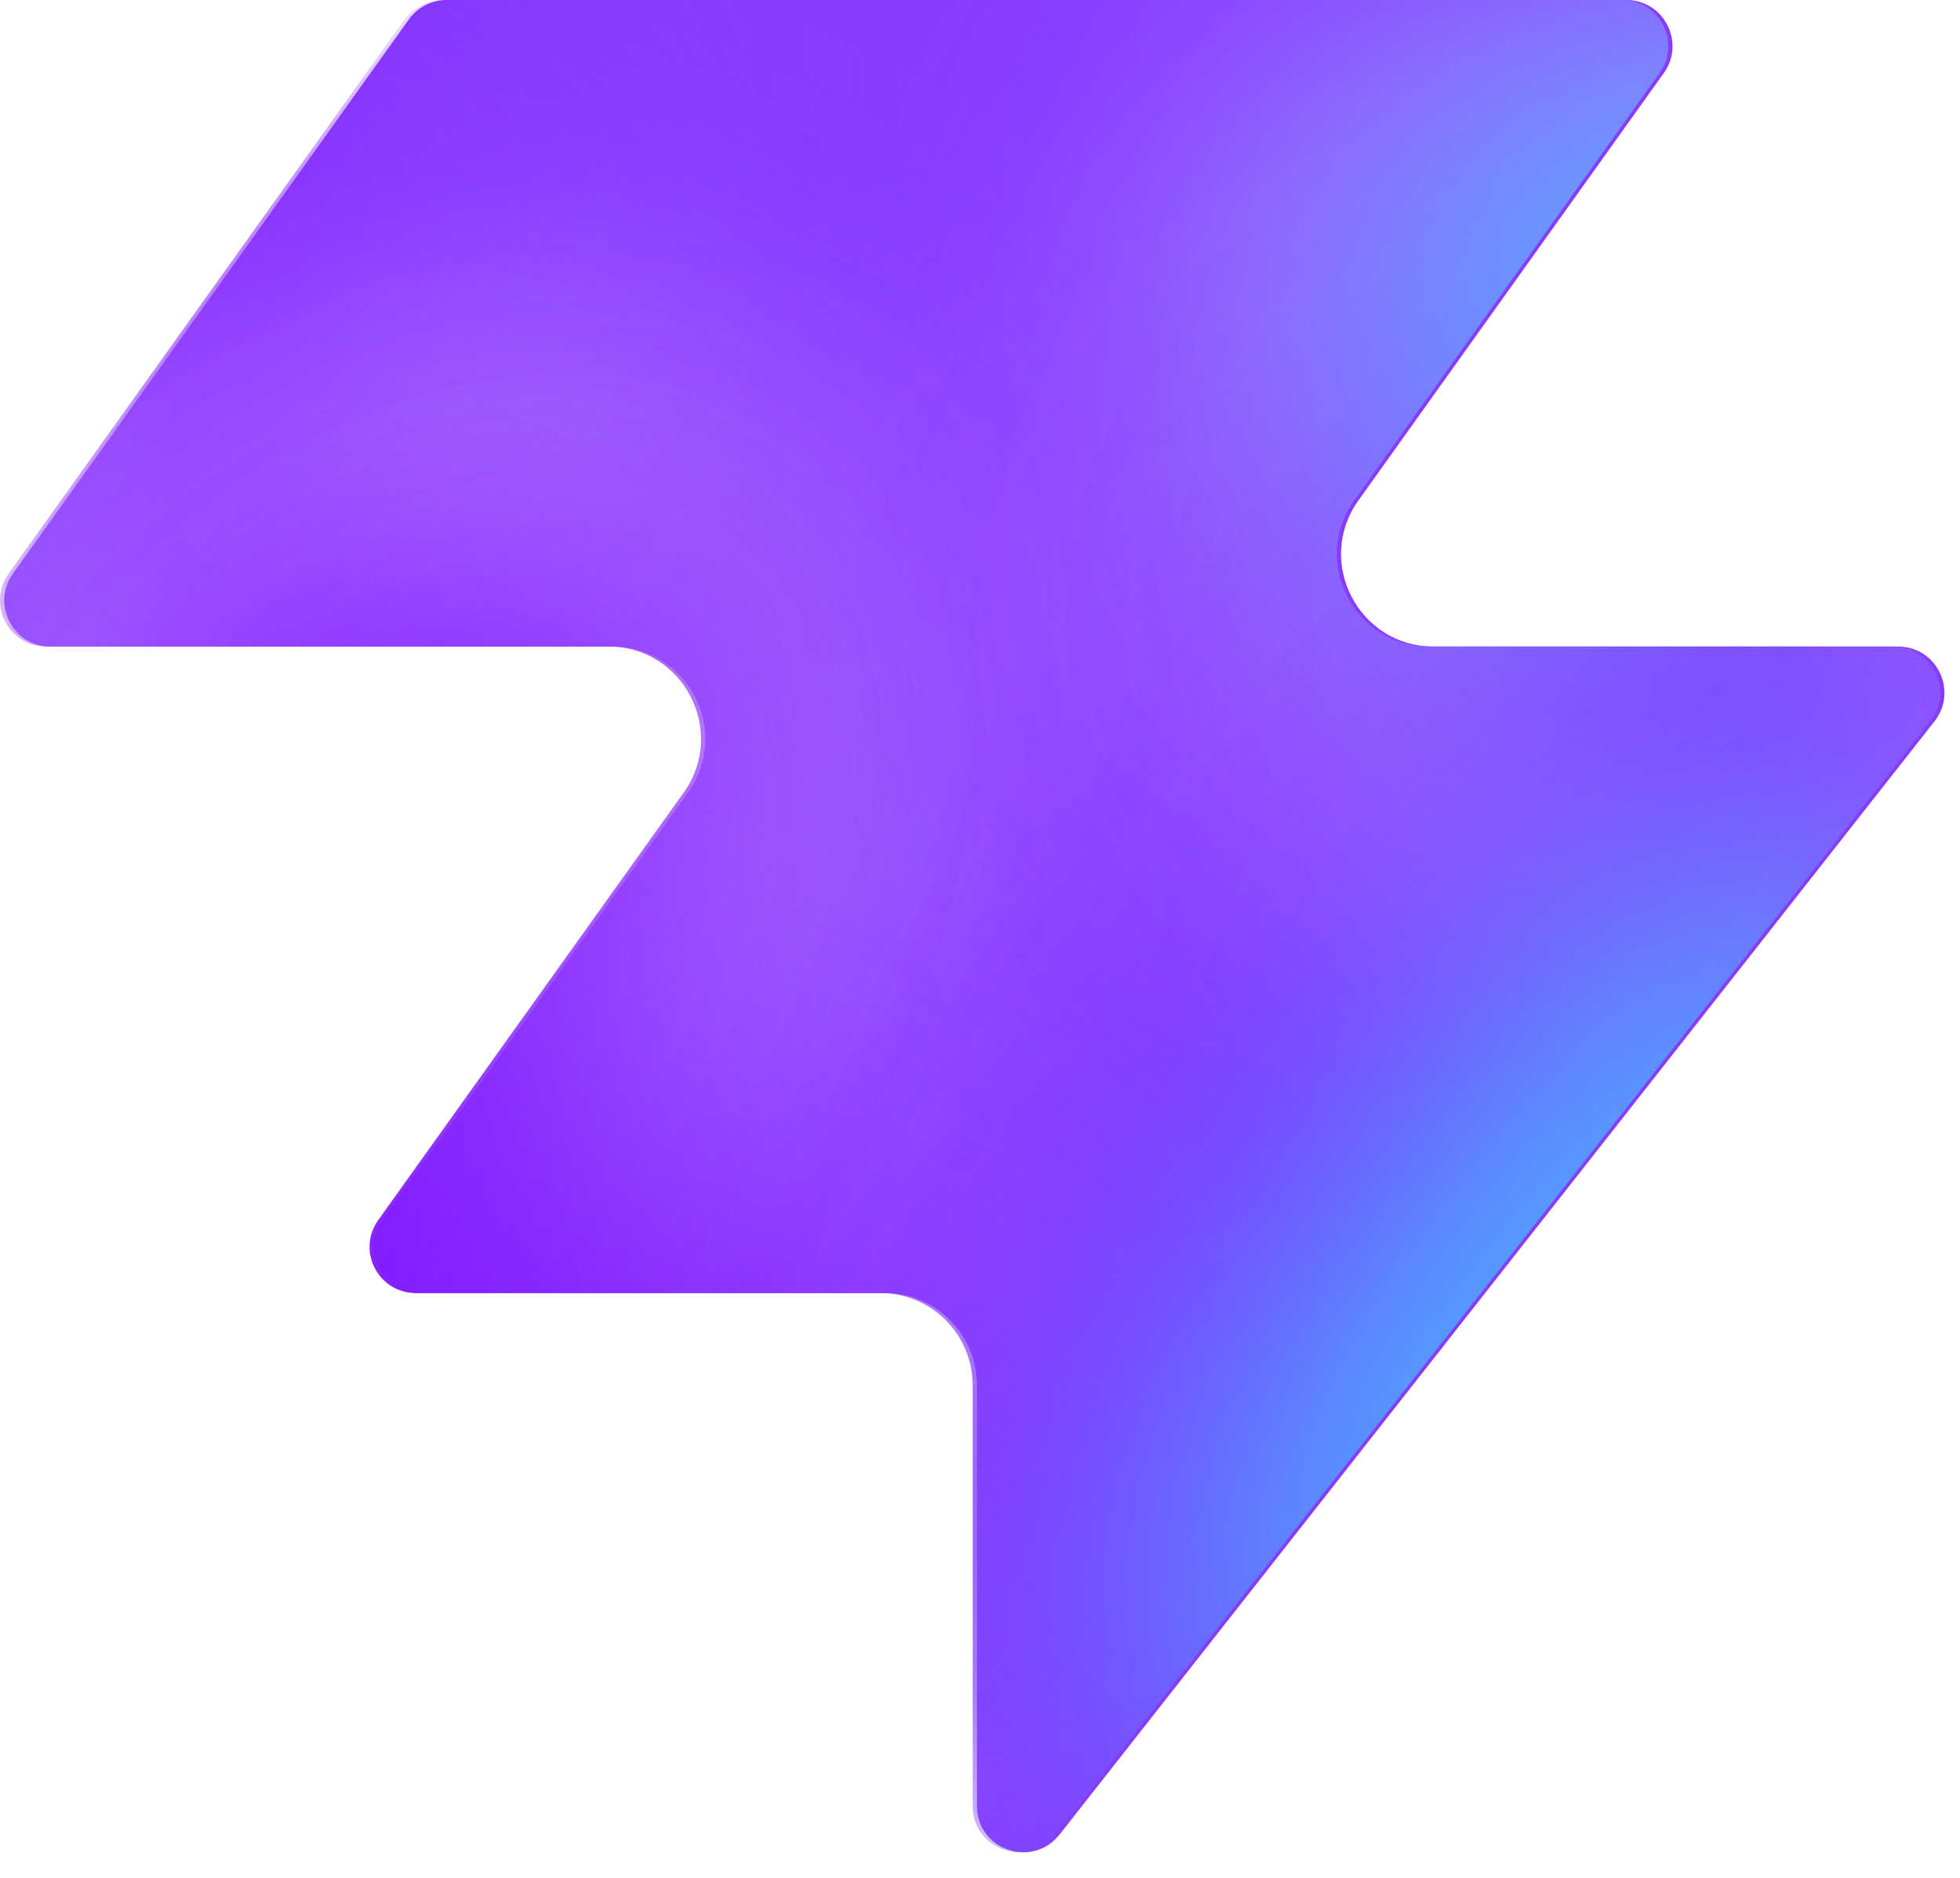
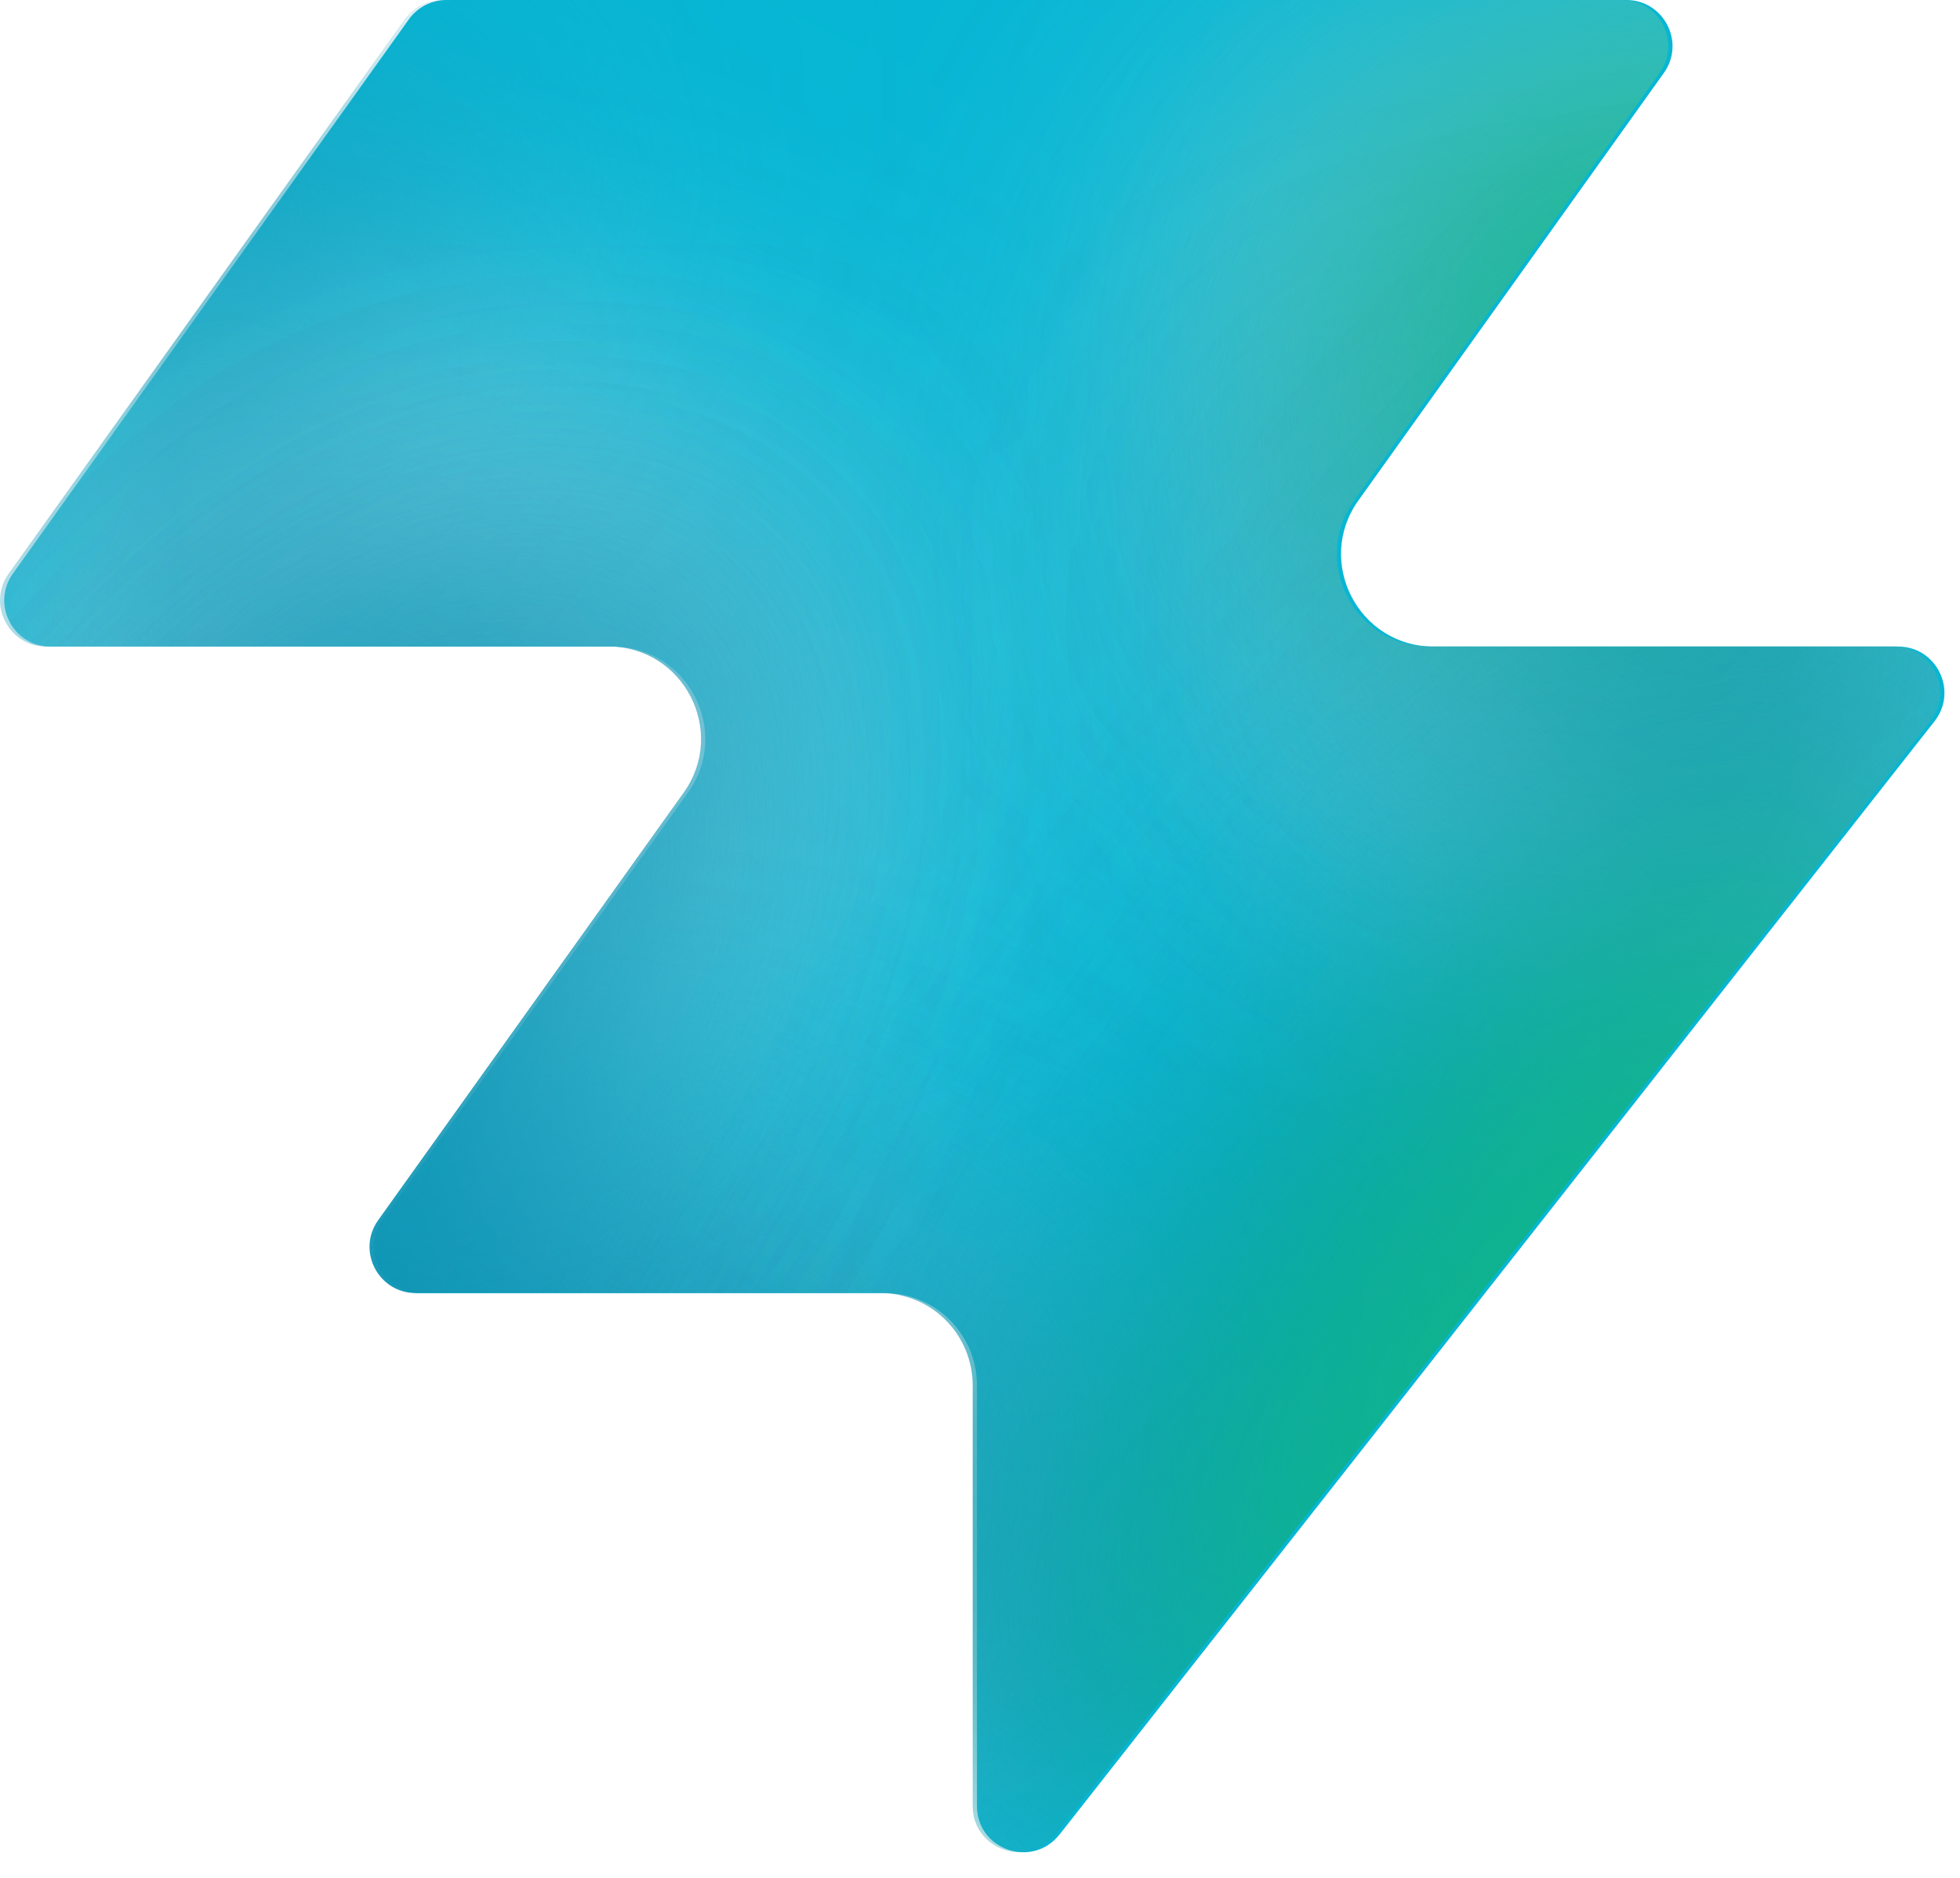
<svg xmlns="http://www.w3.org/2000/svg" width="48" height="46" fill="none" viewBox="0 0 48 46">
-   <path fill="#863bff" d="M25.946 44.938c-.664.845-2.021.375-2.021-.698V33.937a2.26 2.26 0 0 0-2.262-2.262H10.287c-.92 0-1.456-1.04-.92-1.788l7.48-10.471c1.07-1.497 0-3.578-1.842-3.578H1.237c-.92 0-1.456-1.04-.92-1.788L10.013.474c.214-.297.556-.474.92-.474h28.894c.92 0 1.456 1.04.92 1.788l-7.48 10.471c-1.07 1.498 0 3.579 1.842 3.579h11.377c.943 0 1.473 1.088.89 1.83L25.947 44.94z" style="fill:#863bff;fill:color(display-p3 .525 .23 1);fill-opacity:1" />
+   <path fill="#06b6d4" d="M25.946 44.938c-.664.845-2.021.375-2.021-.698V33.937a2.26 2.26 0 0 0-2.262-2.262H10.287c-.92 0-1.456-1.04-.92-1.788l7.48-10.471c1.07-1.497 0-3.578-1.842-3.578H1.237c-.92 0-1.456-1.04-.92-1.788L10.013.474c.214-.297.556-.474.92-.474h28.894c.92 0 1.456 1.04.92 1.788l-7.48 10.471c-1.07 1.498 0 3.579 1.842 3.579h11.377c.943 0 1.473 1.088.89 1.83L25.947 44.94z" style="fill:#06b6d4;fill:color(display-p3 .525 .23 1);fill-opacity:1" />
  <mask id="a" width="48" height="46" x="0" y="0" maskUnits="userSpaceOnUse" style="mask-type:alpha">
    <path fill="#000" d="M25.842 44.938c-.664.844-2.021.375-2.021-.698V33.937a2.26 2.26 0 0 0-2.262-2.262H10.183c-.92 0-1.456-1.04-.92-1.788l7.48-10.471c1.07-1.498 0-3.579-1.842-3.579H1.133c-.92 0-1.456-1.04-.92-1.787L9.91.473c.214-.297.556-.474.92-.474h28.894c.92 0 1.456 1.04.92 1.788l-7.48 10.471c-1.07 1.498 0 3.578 1.842 3.578h11.377c.943 0 1.473 1.088.89 1.832L25.843 44.94z" style="fill:#000;fill-opacity:1" />
  </mask>
  <g mask="url(#a)">
    <g filter="url(#b)">
-       <ellipse cx="5.508" cy="14.704" fill="#ede6ff" rx="5.508" ry="14.704" style="fill:#ede6ff;fill:color(display-p3 .927 .903 1);fill-opacity:1" transform="matrix(.00324 1 1 -.00324 -4.47 31.516)" />
+       <ellipse cx="5.508" cy="14.704" fill="#ecfeff" rx="5.508" ry="14.704" style="fill:#ecfeff;fill:color(display-p3 .925 .996 .996);fill-opacity:1" transform="matrix(.00324 1 1 -.00324 -4.47 31.516)" />
    </g>
    <g filter="url(#c)">
-       <ellipse cx="10.399" cy="29.851" fill="#ede6ff" rx="10.399" ry="29.851" style="fill:#ede6ff;fill:color(display-p3 .927 .903 1);fill-opacity:1" transform="matrix(.00324 1 1 -.00324 -39.328 7.883)" />
+       <ellipse cx="10.399" cy="29.851" fill="#ecfeff" rx="10.399" ry="29.851" style="fill:#ecfeff;fill:color(display-p3 .925 .996 .996);fill-opacity:1" transform="matrix(.00324 1 1 -.00324 -39.328 7.883)" />
    </g>
    <g filter="url(#d)">
-       <ellipse cx="5.508" cy="30.487" fill="#7e14ff" rx="5.508" ry="30.487" style="fill:#7e14ff;fill:color(display-p3 .492 .077 1);fill-opacity:1" transform="rotate(89.814 -25.913 -14.639)scale(1 -1)" />
+       <ellipse cx="5.508" cy="30.487" fill="#0891b2" rx="5.508" ry="30.487" style="fill:#0891b2;fill:color(display-p3 .031 .569 .698);fill-opacity:1" transform="rotate(89.814 -25.913 -14.639)scale(1 -1)" />
    </g>
    <g filter="url(#e)">
-       <ellipse cx="5.508" cy="30.599" fill="#7e14ff" rx="5.508" ry="30.599" style="fill:#7e14ff;fill:color(display-p3 .492 .077 1);fill-opacity:1" transform="rotate(89.814 -32.644 -3.334)scale(1 -1)" />
+       <ellipse cx="5.508" cy="30.599" fill="#0891b2" rx="5.508" ry="30.599" style="fill:#0891b2;fill:color(display-p3 .031 .569 .698);fill-opacity:1" transform="rotate(89.814 -32.644 -3.334)scale(1 -1)" />
    </g>
    <g filter="url(#f)">
-       <ellipse cx="5.508" cy="30.599" fill="#7e14ff" rx="5.508" ry="30.599" style="fill:#7e14ff;fill:color(display-p3 .492 .077 1);fill-opacity:1" transform="matrix(.00324 1 1 -.00324 -34.34 30.47)" />
+       <ellipse cx="5.508" cy="30.599" fill="#0891b2" rx="5.508" ry="30.599" style="fill:#0891b2;fill:color(display-p3 .031 .569 .698);fill-opacity:1" transform="matrix(.00324 1 1 -.00324 -34.34 30.47)" />
    </g>
    <g filter="url(#g)">
-       <ellipse cx="14.072" cy="22.078" fill="#ede6ff" rx="14.072" ry="22.078" style="fill:#ede6ff;fill:color(display-p3 .927 .903 1);fill-opacity:1" transform="rotate(93.35 24.506 48.493)scale(-1 1)" />
+       <ellipse cx="14.072" cy="22.078" fill="#ecfeff" rx="14.072" ry="22.078" style="fill:#ecfeff;fill:color(display-p3 .925 .996 .996);fill-opacity:1" transform="rotate(93.35 24.506 48.493)scale(-1 1)" />
    </g>
    <g filter="url(#h)">
-       <ellipse cx="3.47" cy="21.501" fill="#7e14ff" rx="3.47" ry="21.501" style="fill:#7e14ff;fill:color(display-p3 .492 .077 1);fill-opacity:1" transform="rotate(89.009 28.708 47.59)scale(-1 1)" />
+       <ellipse cx="3.47" cy="21.501" fill="#0891b2" rx="3.47" ry="21.501" style="fill:#0891b2;fill:color(display-p3 .031 .569 .698);fill-opacity:1" transform="rotate(89.009 28.708 47.59)scale(-1 1)" />
    </g>
    <g filter="url(#i)">
-       <ellipse cx="3.47" cy="21.501" fill="#7e14ff" rx="3.47" ry="21.501" style="fill:#7e14ff;fill:color(display-p3 .492 .077 1);fill-opacity:1" transform="rotate(89.009 28.708 47.59)scale(-1 1)" />
+       <ellipse cx="3.47" cy="21.501" fill="#0891b2" rx="3.47" ry="21.501" style="fill:#0891b2;fill:color(display-p3 .031 .569 .698);fill-opacity:1" transform="rotate(89.009 28.708 47.59)scale(-1 1)" />
    </g>
    <g filter="url(#j)">
-       <ellipse cx=".387" cy="8.972" fill="#7e14ff" rx="4.407" ry="29.108" style="fill:#7e14ff;fill:color(display-p3 .492 .077 1);fill-opacity:1" transform="rotate(39.51 .387 8.972)" />
+       <ellipse cx=".387" cy="8.972" fill="#0891b2" rx="4.407" ry="29.108" style="fill:#0891b2;fill:color(display-p3 .031 .569 .698);fill-opacity:1" transform="rotate(39.51 .387 8.972)" />
    </g>
    <g filter="url(#k)">
-       <ellipse cx="47.523" cy="-6.092" fill="#7e14ff" rx="4.407" ry="29.108" style="fill:#7e14ff;fill:color(display-p3 .492 .077 1);fill-opacity:1" transform="rotate(37.892 47.523 -6.092)" />
+       <ellipse cx="47.523" cy="-6.092" fill="#0891b2" rx="4.407" ry="29.108" style="fill:#0891b2;fill:color(display-p3 .031 .569 .698);fill-opacity:1" transform="rotate(37.892 47.523 -6.092)" />
    </g>
    <g filter="url(#l)">
-       <ellipse cx="41.412" cy="6.333" fill="#47bfff" rx="5.971" ry="9.665" style="fill:#47bfff;fill:color(display-p3 .28 .748 1);fill-opacity:1" transform="rotate(37.892 41.412 6.333)" />
+       <ellipse cx="41.412" cy="6.333" fill="#10b981" rx="5.971" ry="9.665" style="fill:#10b981;fill:color(display-p3 .063 .725 .506);fill-opacity:1" transform="rotate(37.892 41.412 6.333)" />
    </g>
    <g filter="url(#m)">
-       <ellipse cx="-1.879" cy="38.332" fill="#7e14ff" rx="4.407" ry="29.108" style="fill:#7e14ff;fill:color(display-p3 .492 .077 1);fill-opacity:1" transform="rotate(37.892 -1.88 38.332)" />
+       <ellipse cx="-1.879" cy="38.332" fill="#0891b2" rx="4.407" ry="29.108" style="fill:#0891b2;fill:color(display-p3 .031 .569 .698);fill-opacity:1" transform="rotate(37.892 -1.88 38.332)" />
    </g>
    <g filter="url(#n)">
-       <ellipse cx="-1.879" cy="38.332" fill="#7e14ff" rx="4.407" ry="29.108" style="fill:#7e14ff;fill:color(display-p3 .492 .077 1);fill-opacity:1" transform="rotate(37.892 -1.88 38.332)" />
+       <ellipse cx="-1.879" cy="38.332" fill="#0891b2" rx="4.407" ry="29.108" style="fill:#0891b2;fill:color(display-p3 .031 .569 .698);fill-opacity:1" transform="rotate(37.892 -1.88 38.332)" />
    </g>
    <g filter="url(#o)">
-       <ellipse cx="35.651" cy="29.907" fill="#7e14ff" rx="4.407" ry="29.108" style="fill:#7e14ff;fill:color(display-p3 .492 .077 1);fill-opacity:1" transform="rotate(37.892 35.651 29.907)" />
+       <ellipse cx="35.651" cy="29.907" fill="#0891b2" rx="4.407" ry="29.108" style="fill:#0891b2;fill:color(display-p3 .031 .569 .698);fill-opacity:1" transform="rotate(37.892 35.651 29.907)" />
    </g>
    <g filter="url(#p)">
-       <ellipse cx="38.418" cy="32.4" fill="#47bfff" rx="5.971" ry="15.297" style="fill:#47bfff;fill:color(display-p3 .28 .748 1);fill-opacity:1" transform="rotate(37.892 38.418 32.4)" />
+       <ellipse cx="38.418" cy="32.4" fill="#10b981" rx="5.971" ry="15.297" style="fill:#10b981;fill:color(display-p3 .063 .725 .506);fill-opacity:1" transform="rotate(37.892 38.418 32.4)" />
    </g>
  </g>
  <defs>
    <filter id="b" width="60.045" height="41.654" x="-19.77" y="16.149" color-interpolation-filters="sRGB" filterUnits="userSpaceOnUse">
      <feFlood flood-opacity="0" result="BackgroundImageFix" />
      <feBlend in="SourceGraphic" in2="BackgroundImageFix" result="shape" />
      <feGaussianBlur result="effect1_foregroundBlur_2002_17158" stdDeviation="7.659" />
    </filter>
    <filter id="c" width="90.34" height="51.437" x="-54.613" y="-7.533" color-interpolation-filters="sRGB" filterUnits="userSpaceOnUse">
      <feFlood flood-opacity="0" result="BackgroundImageFix" />
      <feBlend in="SourceGraphic" in2="BackgroundImageFix" result="shape" />
      <feGaussianBlur result="effect1_foregroundBlur_2002_17158" stdDeviation="7.659" />
    </filter>
    <filter id="d" width="79.355" height="29.4" x="-49.64" y="2.03" color-interpolation-filters="sRGB" filterUnits="userSpaceOnUse">
      <feFlood flood-opacity="0" result="BackgroundImageFix" />
      <feBlend in="SourceGraphic" in2="BackgroundImageFix" result="shape" />
      <feGaussianBlur result="effect1_foregroundBlur_2002_17158" stdDeviation="4.596" />
    </filter>
    <filter id="e" width="79.579" height="29.4" x="-45.045" y="20.029" color-interpolation-filters="sRGB" filterUnits="userSpaceOnUse">
      <feFlood flood-opacity="0" result="BackgroundImageFix" />
      <feBlend in="SourceGraphic" in2="BackgroundImageFix" result="shape" />
      <feGaussianBlur result="effect1_foregroundBlur_2002_17158" stdDeviation="4.596" />
    </filter>
    <filter id="f" width="79.579" height="29.4" x="-43.513" y="21.178" color-interpolation-filters="sRGB" filterUnits="userSpaceOnUse">
      <feFlood flood-opacity="0" result="BackgroundImageFix" />
      <feBlend in="SourceGraphic" in2="BackgroundImageFix" result="shape" />
      <feGaussianBlur result="effect1_foregroundBlur_2002_17158" stdDeviation="4.596" />
    </filter>
    <filter id="g" width="74.749" height="58.852" x="15.756" y="-17.901" color-interpolation-filters="sRGB" filterUnits="userSpaceOnUse">
      <feFlood flood-opacity="0" result="BackgroundImageFix" />
      <feBlend in="SourceGraphic" in2="BackgroundImageFix" result="shape" />
      <feGaussianBlur result="effect1_foregroundBlur_2002_17158" stdDeviation="7.659" />
    </filter>
    <filter id="h" width="61.377" height="25.362" x="23.548" y="2.284" color-interpolation-filters="sRGB" filterUnits="userSpaceOnUse">
      <feFlood flood-opacity="0" result="BackgroundImageFix" />
      <feBlend in="SourceGraphic" in2="BackgroundImageFix" result="shape" />
      <feGaussianBlur result="effect1_foregroundBlur_2002_17158" stdDeviation="4.596" />
    </filter>
    <filter id="i" width="61.377" height="25.362" x="23.548" y="2.284" color-interpolation-filters="sRGB" filterUnits="userSpaceOnUse">
      <feFlood flood-opacity="0" result="BackgroundImageFix" />
      <feBlend in="SourceGraphic" in2="BackgroundImageFix" result="shape" />
      <feGaussianBlur result="effect1_foregroundBlur_2002_17158" stdDeviation="4.596" />
    </filter>
    <filter id="j" width="56.045" height="63.649" x="-27.636" y="-22.853" color-interpolation-filters="sRGB" filterUnits="userSpaceOnUse">
      <feFlood flood-opacity="0" result="BackgroundImageFix" />
      <feBlend in="SourceGraphic" in2="BackgroundImageFix" result="shape" />
      <feGaussianBlur result="effect1_foregroundBlur_2002_17158" stdDeviation="4.596" />
    </filter>
    <filter id="k" width="54.814" height="64.646" x="20.116" y="-38.415" color-interpolation-filters="sRGB" filterUnits="userSpaceOnUse">
      <feFlood flood-opacity="0" result="BackgroundImageFix" />
      <feBlend in="SourceGraphic" in2="BackgroundImageFix" result="shape" />
      <feGaussianBlur result="effect1_foregroundBlur_2002_17158" stdDeviation="4.596" />
    </filter>
    <filter id="l" width="33.541" height="35.313" x="24.641" y="-11.323" color-interpolation-filters="sRGB" filterUnits="userSpaceOnUse">
      <feFlood flood-opacity="0" result="BackgroundImageFix" />
      <feBlend in="SourceGraphic" in2="BackgroundImageFix" result="shape" />
      <feGaussianBlur result="effect1_foregroundBlur_2002_17158" stdDeviation="4.596" />
    </filter>
    <filter id="m" width="54.814" height="64.646" x="-29.286" y="6.009" color-interpolation-filters="sRGB" filterUnits="userSpaceOnUse">
      <feFlood flood-opacity="0" result="BackgroundImageFix" />
      <feBlend in="SourceGraphic" in2="BackgroundImageFix" result="shape" />
      <feGaussianBlur result="effect1_foregroundBlur_2002_17158" stdDeviation="4.596" />
    </filter>
    <filter id="n" width="54.814" height="64.646" x="-29.286" y="6.009" color-interpolation-filters="sRGB" filterUnits="userSpaceOnUse">
      <feFlood flood-opacity="0" result="BackgroundImageFix" />
      <feBlend in="SourceGraphic" in2="BackgroundImageFix" result="shape" />
      <feGaussianBlur result="effect1_foregroundBlur_2002_17158" stdDeviation="4.596" />
    </filter>
    <filter id="o" width="54.814" height="64.646" x="8.244" y="-2.416" color-interpolation-filters="sRGB" filterUnits="userSpaceOnUse">
      <feFlood flood-opacity="0" result="BackgroundImageFix" />
      <feBlend in="SourceGraphic" in2="BackgroundImageFix" result="shape" />
      <feGaussianBlur result="effect1_foregroundBlur_2002_17158" stdDeviation="4.596" />
    </filter>
    <filter id="p" width="39.409" height="43.623" x="18.713" y="10.588" color-interpolation-filters="sRGB" filterUnits="userSpaceOnUse">
      <feFlood flood-opacity="0" result="BackgroundImageFix" />
      <feBlend in="SourceGraphic" in2="BackgroundImageFix" result="shape" />
      <feGaussianBlur result="effect1_foregroundBlur_2002_17158" stdDeviation="4.596" />
    </filter>
  </defs>
</svg>
